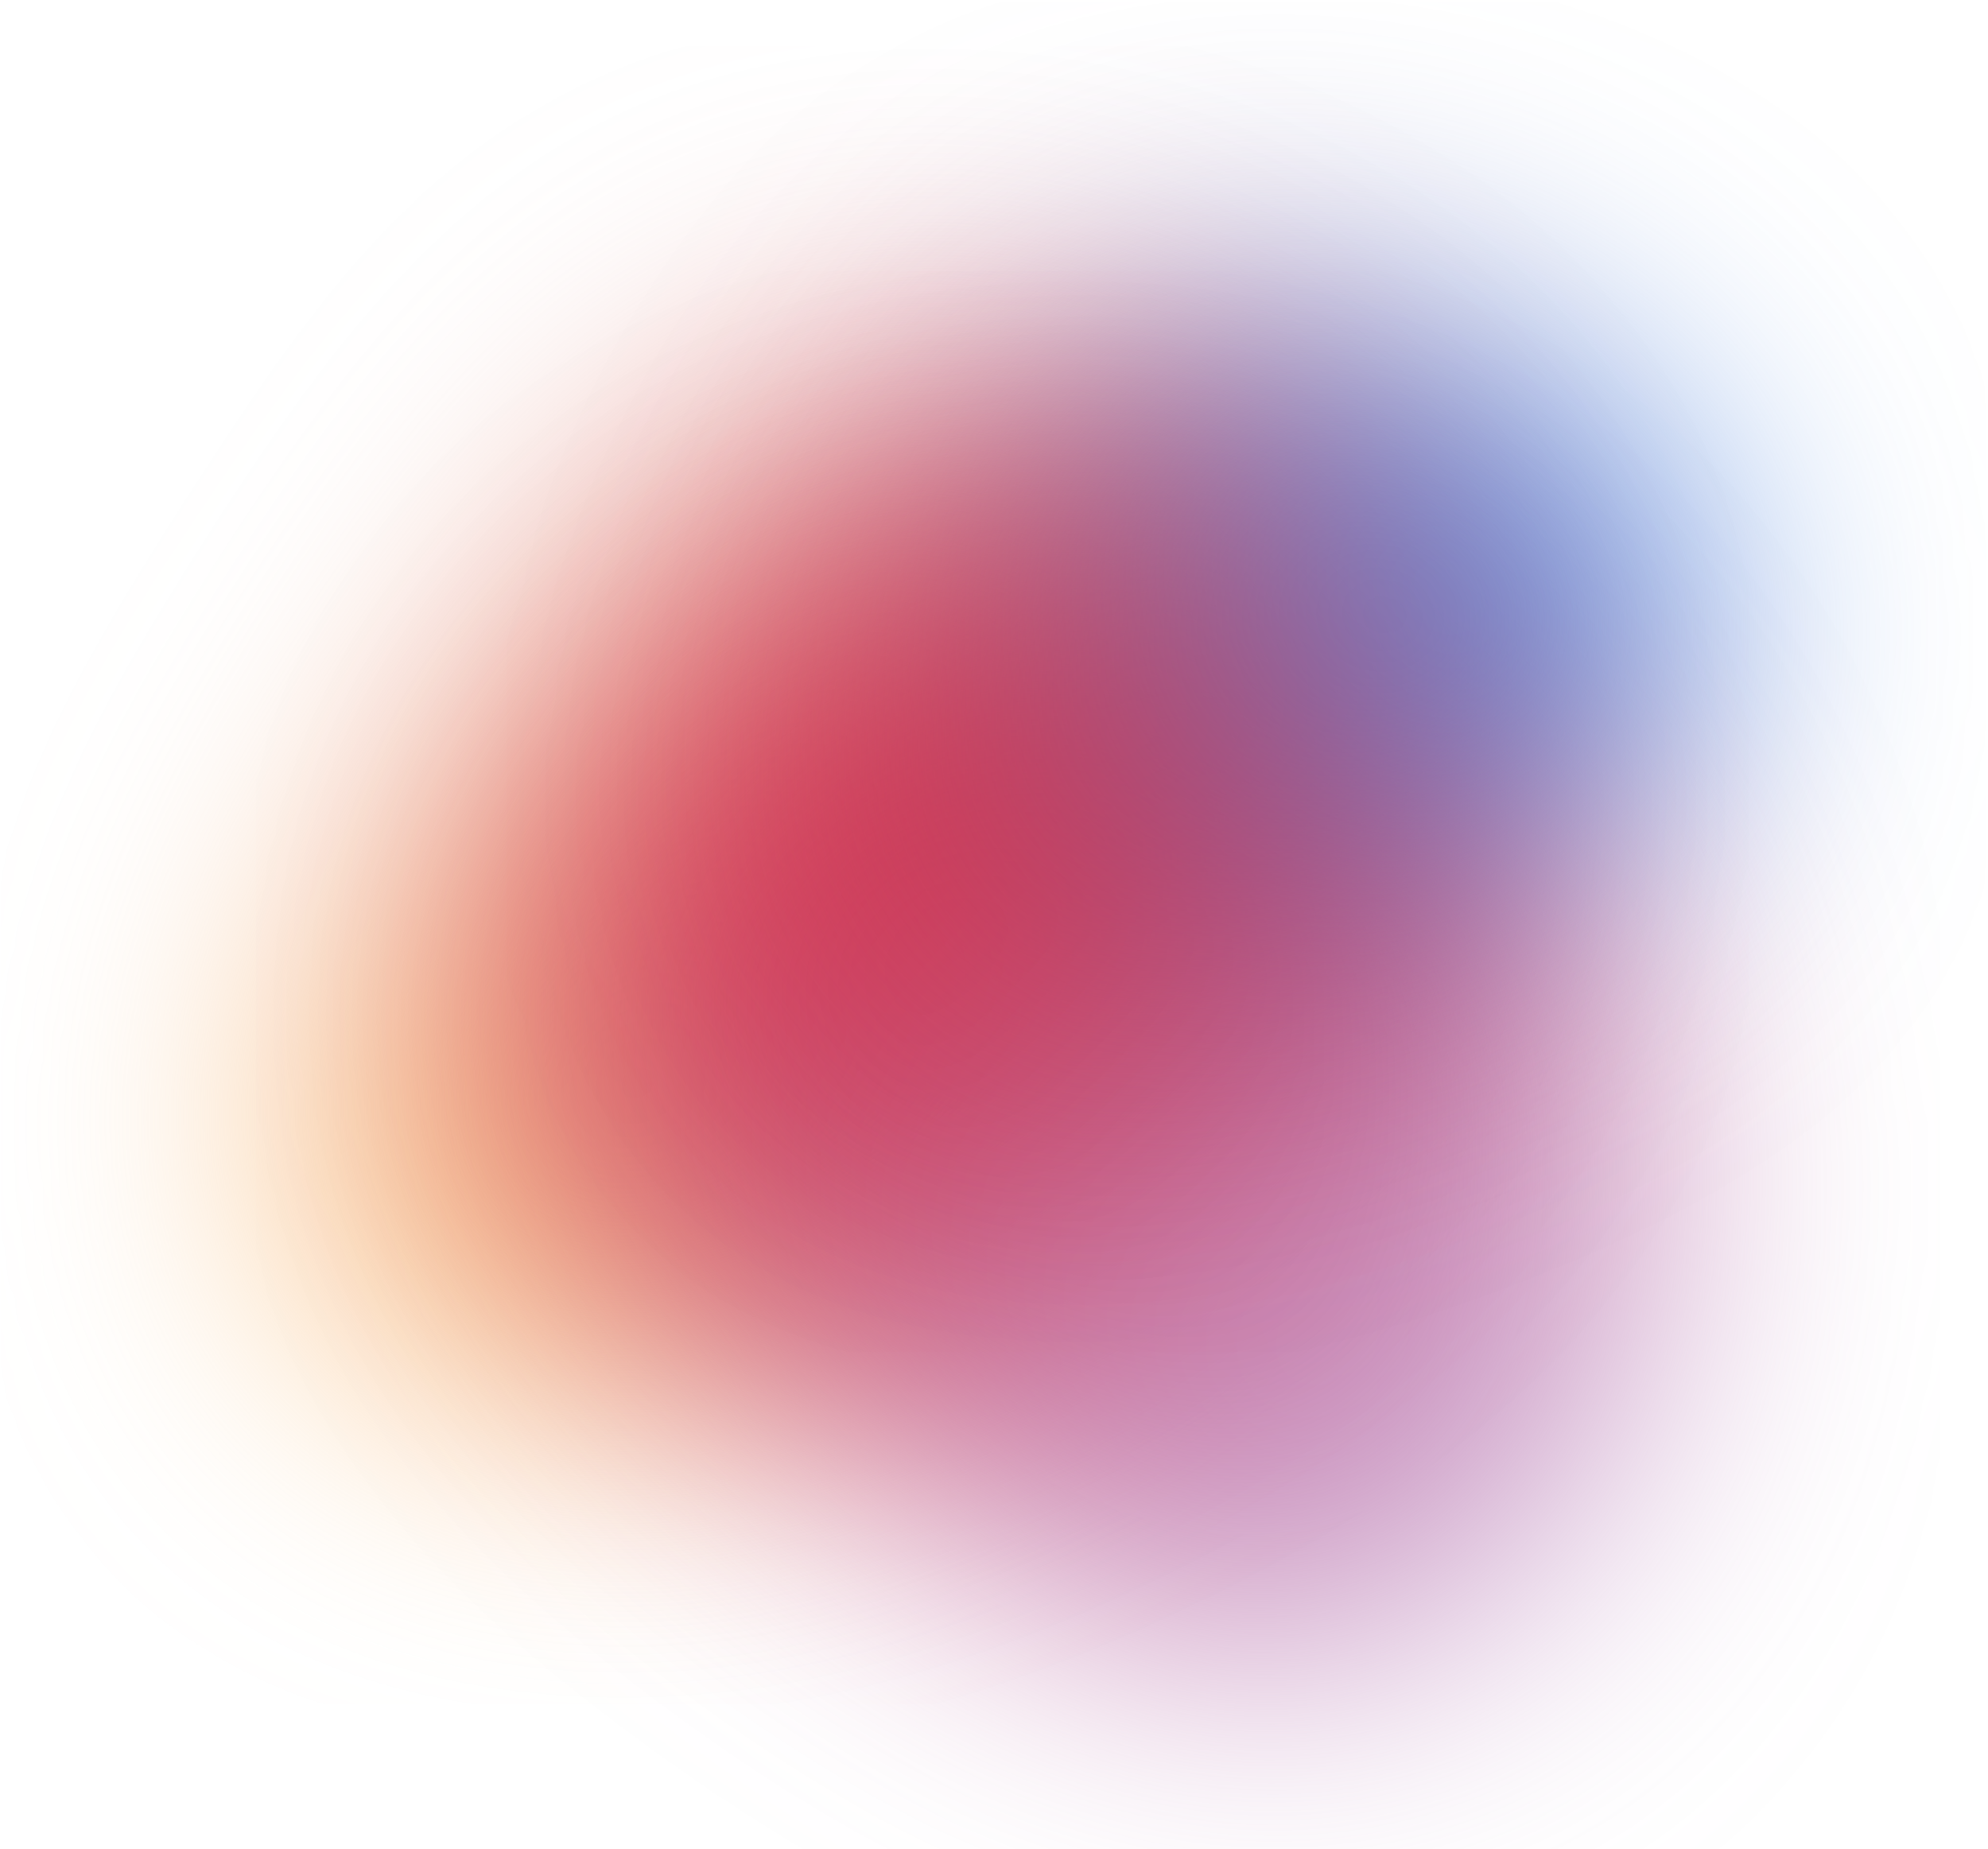
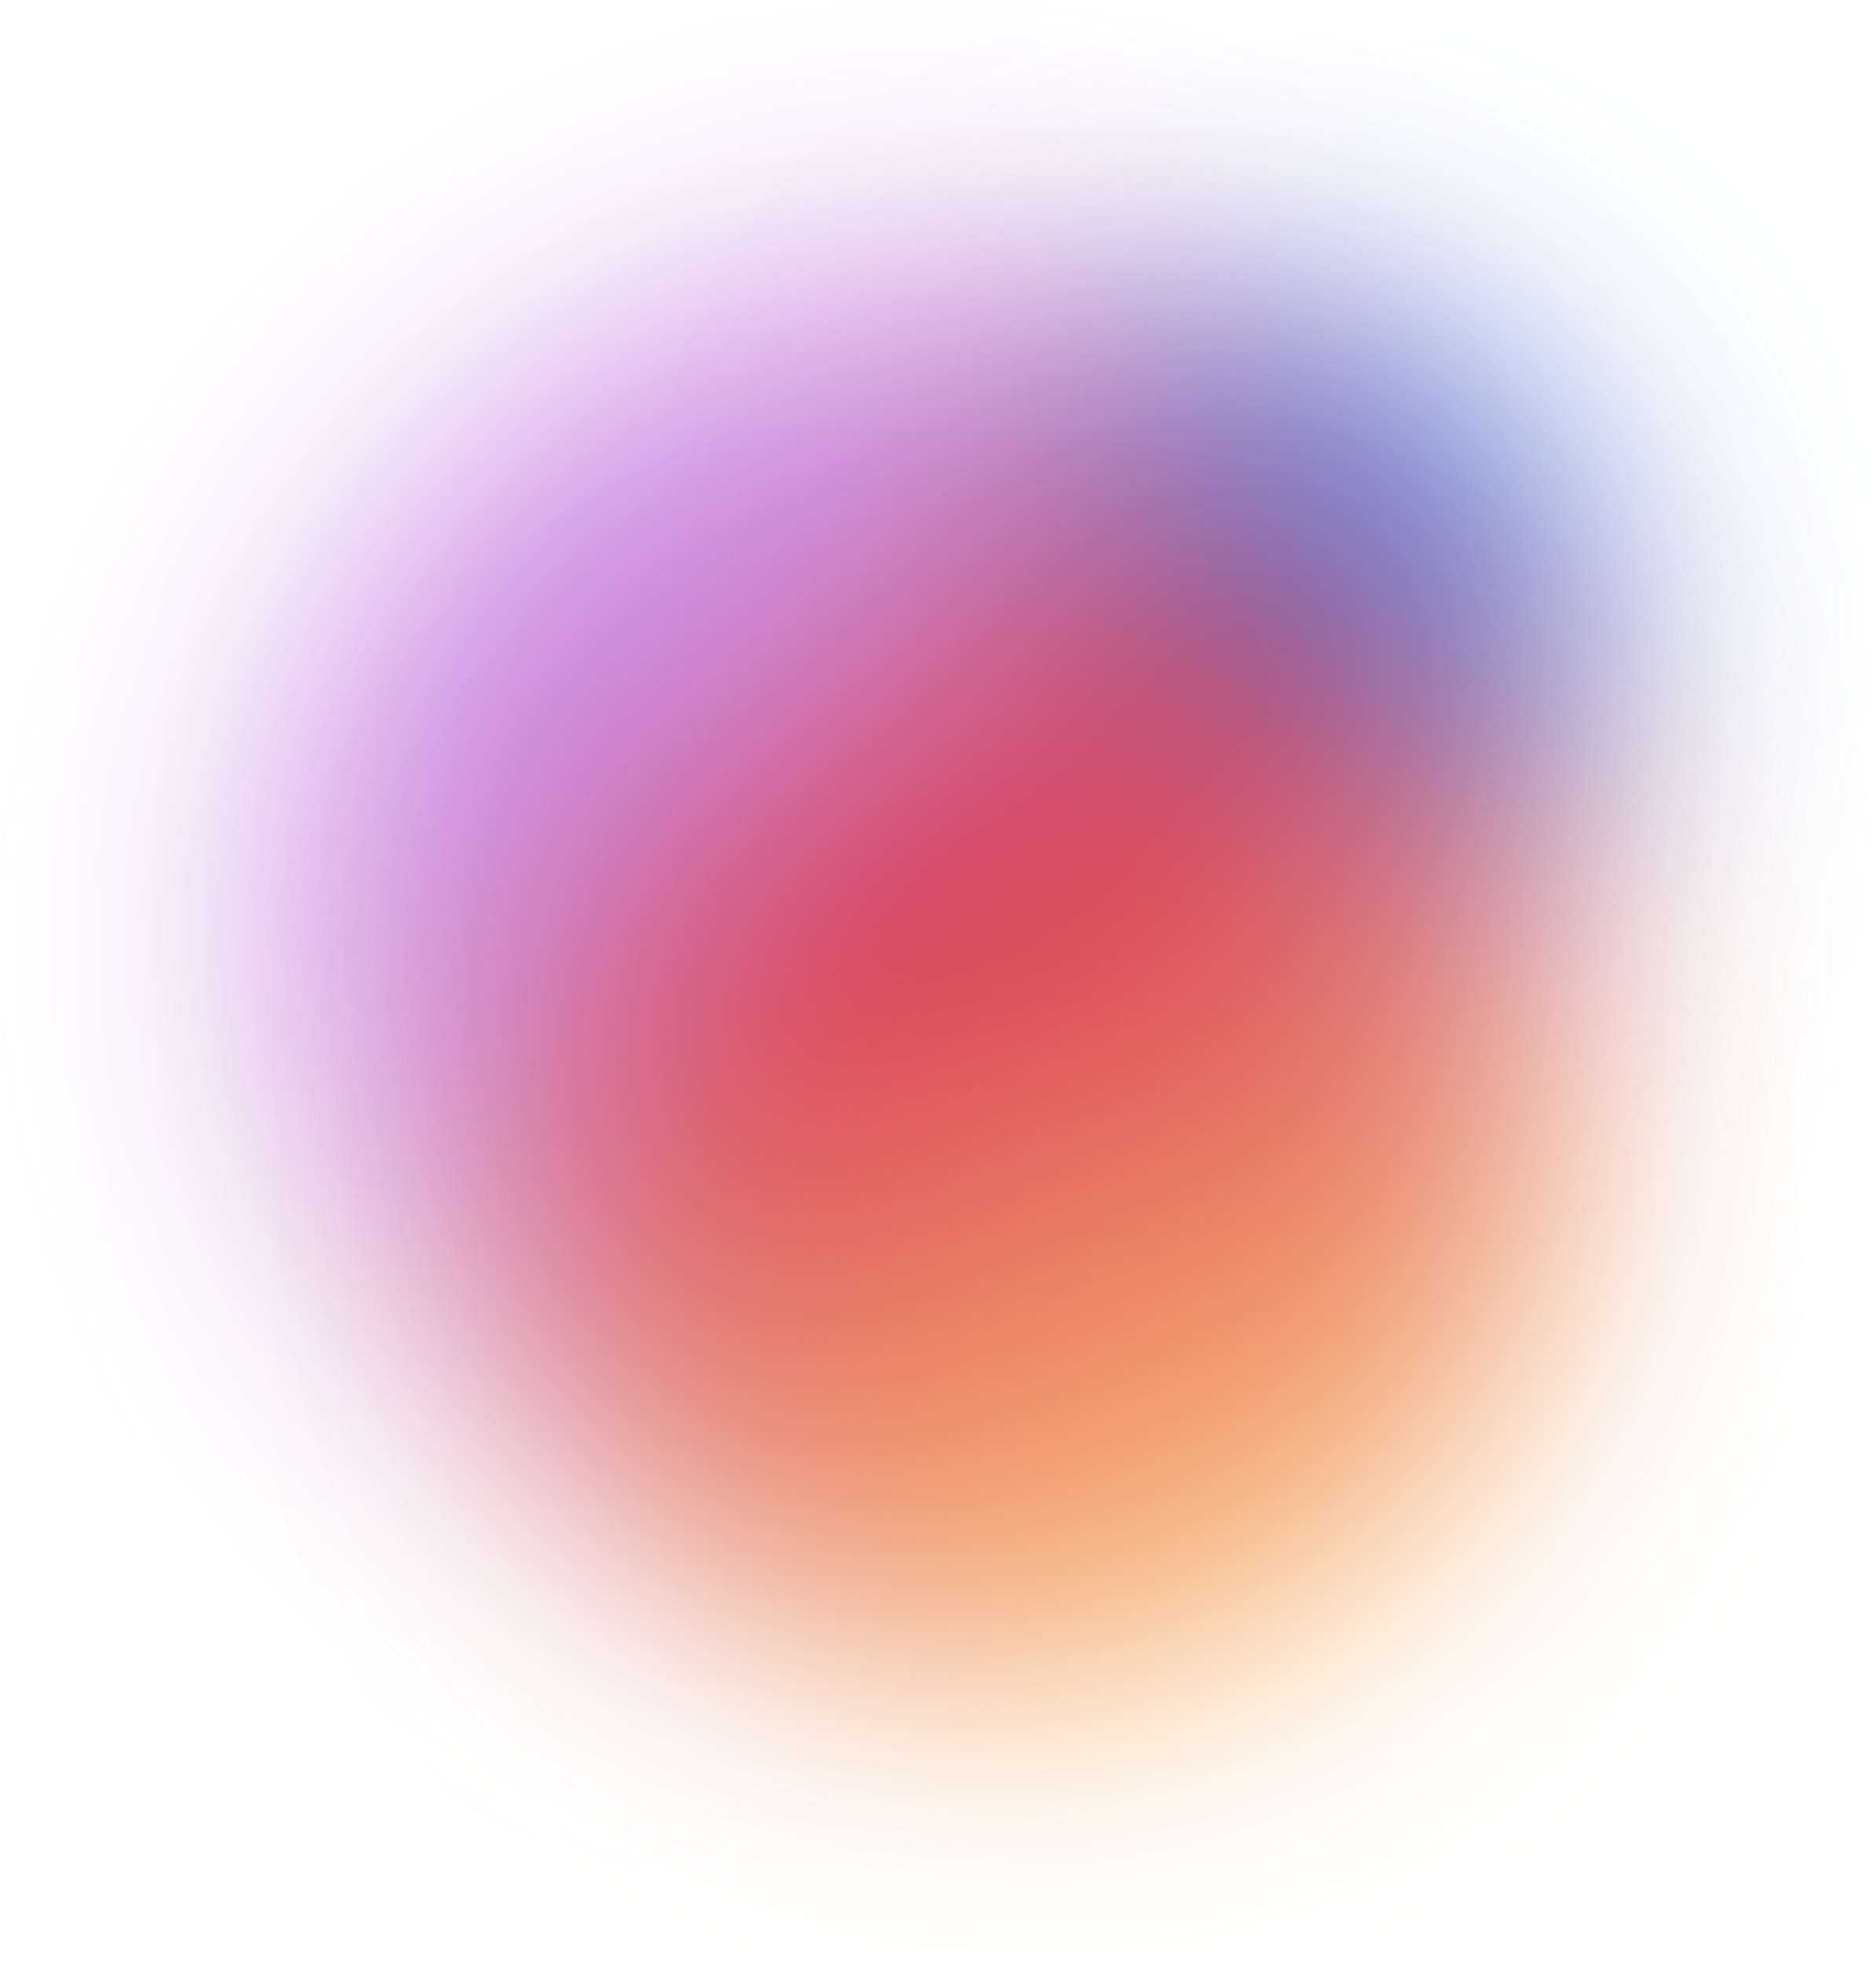
- <svg xmlns="http://www.w3.org/2000/svg" width="1024" height="952" viewBox="0 0 1024 952" fill="none">
-   <g filter="url(#filter0_f_268_2)">
-     <path fill-rule="evenodd" clip-rule="evenodd" d="M493.014 175.161C613.876 189.462 733.204 263.141 748.996 383.816C764.782 504.446 663.624 595.76 555.304 651.145C433.139 713.609 274.338 775.837 183.622 672.897C96.796 574.371 200.419 438.643 269.748 327.11C322.29 242.583 394.177 163.467 493.014 175.161Z" fill="url(#paint0_linear_268_2)" />
+ <svg xmlns="http://www.w3.org/2000/svg" width="655" height="685" viewBox="0 0 655 685" fill="none">
+   <g filter="url(#filter0_f_3_26)">
+     <circle cx="325.905" cy="325.905" r="225.5" transform="rotate(-45 325.905 325.905)" fill="url(#paint0_linear_3_26)" />
  </g>
-   <g filter="url(#filter1_f_268_2)">
-     <path fill-rule="evenodd" clip-rule="evenodd" d="M560.264 290.003C681.533 290.526 785.57 370.234 825.534 484.73C868.561 608.004 857.766 758.463 748.973 830.657C648.761 897.158 530.197 816.885 434.222 744.403C345.965 677.75 258.288 588.982 287.849 482.408C320.701 363.973 437.358 289.472 560.264 290.003Z" fill="url(#paint1_linear_268_2)" />
+   <g filter="url(#filter1_f_3_26)">
+     <circle cx="444.405" cy="222.405" r="110" transform="rotate(-135 444.405 222.405)" fill="url(#paint1_linear_3_26)" />
  </g>
-   <g filter="url(#filter2_f_268_2)">
-     <path fill-rule="evenodd" clip-rule="evenodd" d="M440.127 505.552C375.937 429.055 430.311 319.894 488.775 238.824C536.241 173.004 613.475 137.6 692.587 155.473C781.788 175.624 869.487 234.266 873.077 325.643C876.544 413.905 787.647 463.824 706.034 497.737C615.478 535.367 503.105 580.605 440.127 505.552Z" fill="url(#paint2_linear_268_2)" />
+   <g filter="url(#filter2_f_3_26)">
+     <circle cx="362.126" cy="417.126" r="167" transform="rotate(-21.4188 362.126 417.126)" fill="url(#paint2_linear_3_26)" />
  </g>
  <defs>
-     <filter id="filter0_f_268_2" x="0.52" y="24.008" width="900.11" height="853.751" filterUnits="userSpaceOnUse" color-interpolation-filters="sRGB">
+     <filter id="filter0_f_3_26" x="0.405" y="0.405" width="651" height="651" filterUnits="userSpaceOnUse" color-interpolation-filters="sRGB">
      <feFlood flood-opacity="0" result="BackgroundImageFix" />
      <feBlend mode="normal" in="SourceGraphic" in2="BackgroundImageFix" result="shape" />
-       <feGaussianBlur stdDeviation="75" result="effect1_foregroundBlur_268_2" />
+       <feGaussianBlur stdDeviation="50" result="effect1_foregroundBlur_3_26" />
    </filter>
-     <filter id="filter1_f_268_2" x="132" y="140" width="867.039" height="865.481" filterUnits="userSpaceOnUse" color-interpolation-filters="sRGB">
+     <filter id="filter1_f_3_26" x="234.405" y="12.405" width="420" height="420" filterUnits="userSpaceOnUse" color-interpolation-filters="sRGB">
      <feFlood flood-opacity="0" result="BackgroundImageFix" />
      <feBlend mode="normal" in="SourceGraphic" in2="BackgroundImageFix" result="shape" />
-       <feGaussianBlur stdDeviation="75" result="effect1_foregroundBlur_268_2" />
+       <feGaussianBlur stdDeviation="50" result="effect1_foregroundBlur_3_26" />
    </filter>
-     <filter id="filter2_f_268_2" x="261.176" y="0.862" width="761.999" height="695.205" filterUnits="userSpaceOnUse" color-interpolation-filters="sRGB">
+     <filter id="filter2_f_3_26" x="95.082" y="150.082" width="534.089" height="534.089" filterUnits="userSpaceOnUse" color-interpolation-filters="sRGB">
      <feFlood flood-opacity="0" result="BackgroundImageFix" />
      <feBlend mode="normal" in="SourceGraphic" in2="BackgroundImageFix" result="shape" />
-       <feGaussianBlur stdDeviation="75" result="effect1_foregroundBlur_268_2" />
+       <feGaussianBlur stdDeviation="50" result="effect1_foregroundBlur_3_26" />
    </filter>
-     <linearGradient id="paint0_linear_268_2" x1="743.719" y1="330.106" x2="230.799" y2="777.366" gradientUnits="userSpaceOnUse">
-       <stop stop-color="#CC607A" stop-opacity="0.59" />
+     <linearGradient id="paint0_linear_3_26" x1="325.905" y1="100.405" x2="325.905" y2="551.405" gradientUnits="userSpaceOnUse">
+       <stop stop-color="#991CD3" stop-opacity="0.56" />
+       <stop offset="1" stop-color="#EECD9C" stop-opacity="0.82" />
+     </linearGradient>
+     <linearGradient id="paint1_linear_3_26" x1="444.405" y1="112.405" x2="444.405" y2="332.405" gradientUnits="userSpaceOnUse">
+       <stop stop-color="#F83843" stop-opacity="0.82" />
+       <stop offset="1" stop-color="#2A87F4" />
+     </linearGradient>
+     <linearGradient id="paint2_linear_3_26" x1="362.126" y1="250.126" x2="362.126" y2="584.126" gradientUnits="userSpaceOnUse">
+       <stop stop-color="#CE0F3D" stop-opacity="0.83" />
      <stop offset="1" stop-color="#FFC56F" stop-opacity="0.95" />
-     </linearGradient>
-     <linearGradient id="paint1_linear_268_2" x1="346.105" y1="349.949" x2="827.105" y2="813.949" gradientUnits="userSpaceOnUse">
-       <stop stop-color="#CE0F3D" stop-opacity="0.83" />
-       <stop offset="1" stop-color="#A472BB" stop-opacity="0.62" />
-     </linearGradient>
-     <linearGradient id="paint2_linear_268_2" x1="425.934" y1="469.791" x2="873.792" y2="274.248" gradientUnits="userSpaceOnUse">
-       <stop stop-color="#EC1E1E" stop-opacity="0.44" />
-       <stop offset="0" stop-color="#EC1E1E" stop-opacity="0.44" />
-       <stop offset="1" stop-color="#2A87F4" />
    </linearGradient>
  </defs>
</svg>
